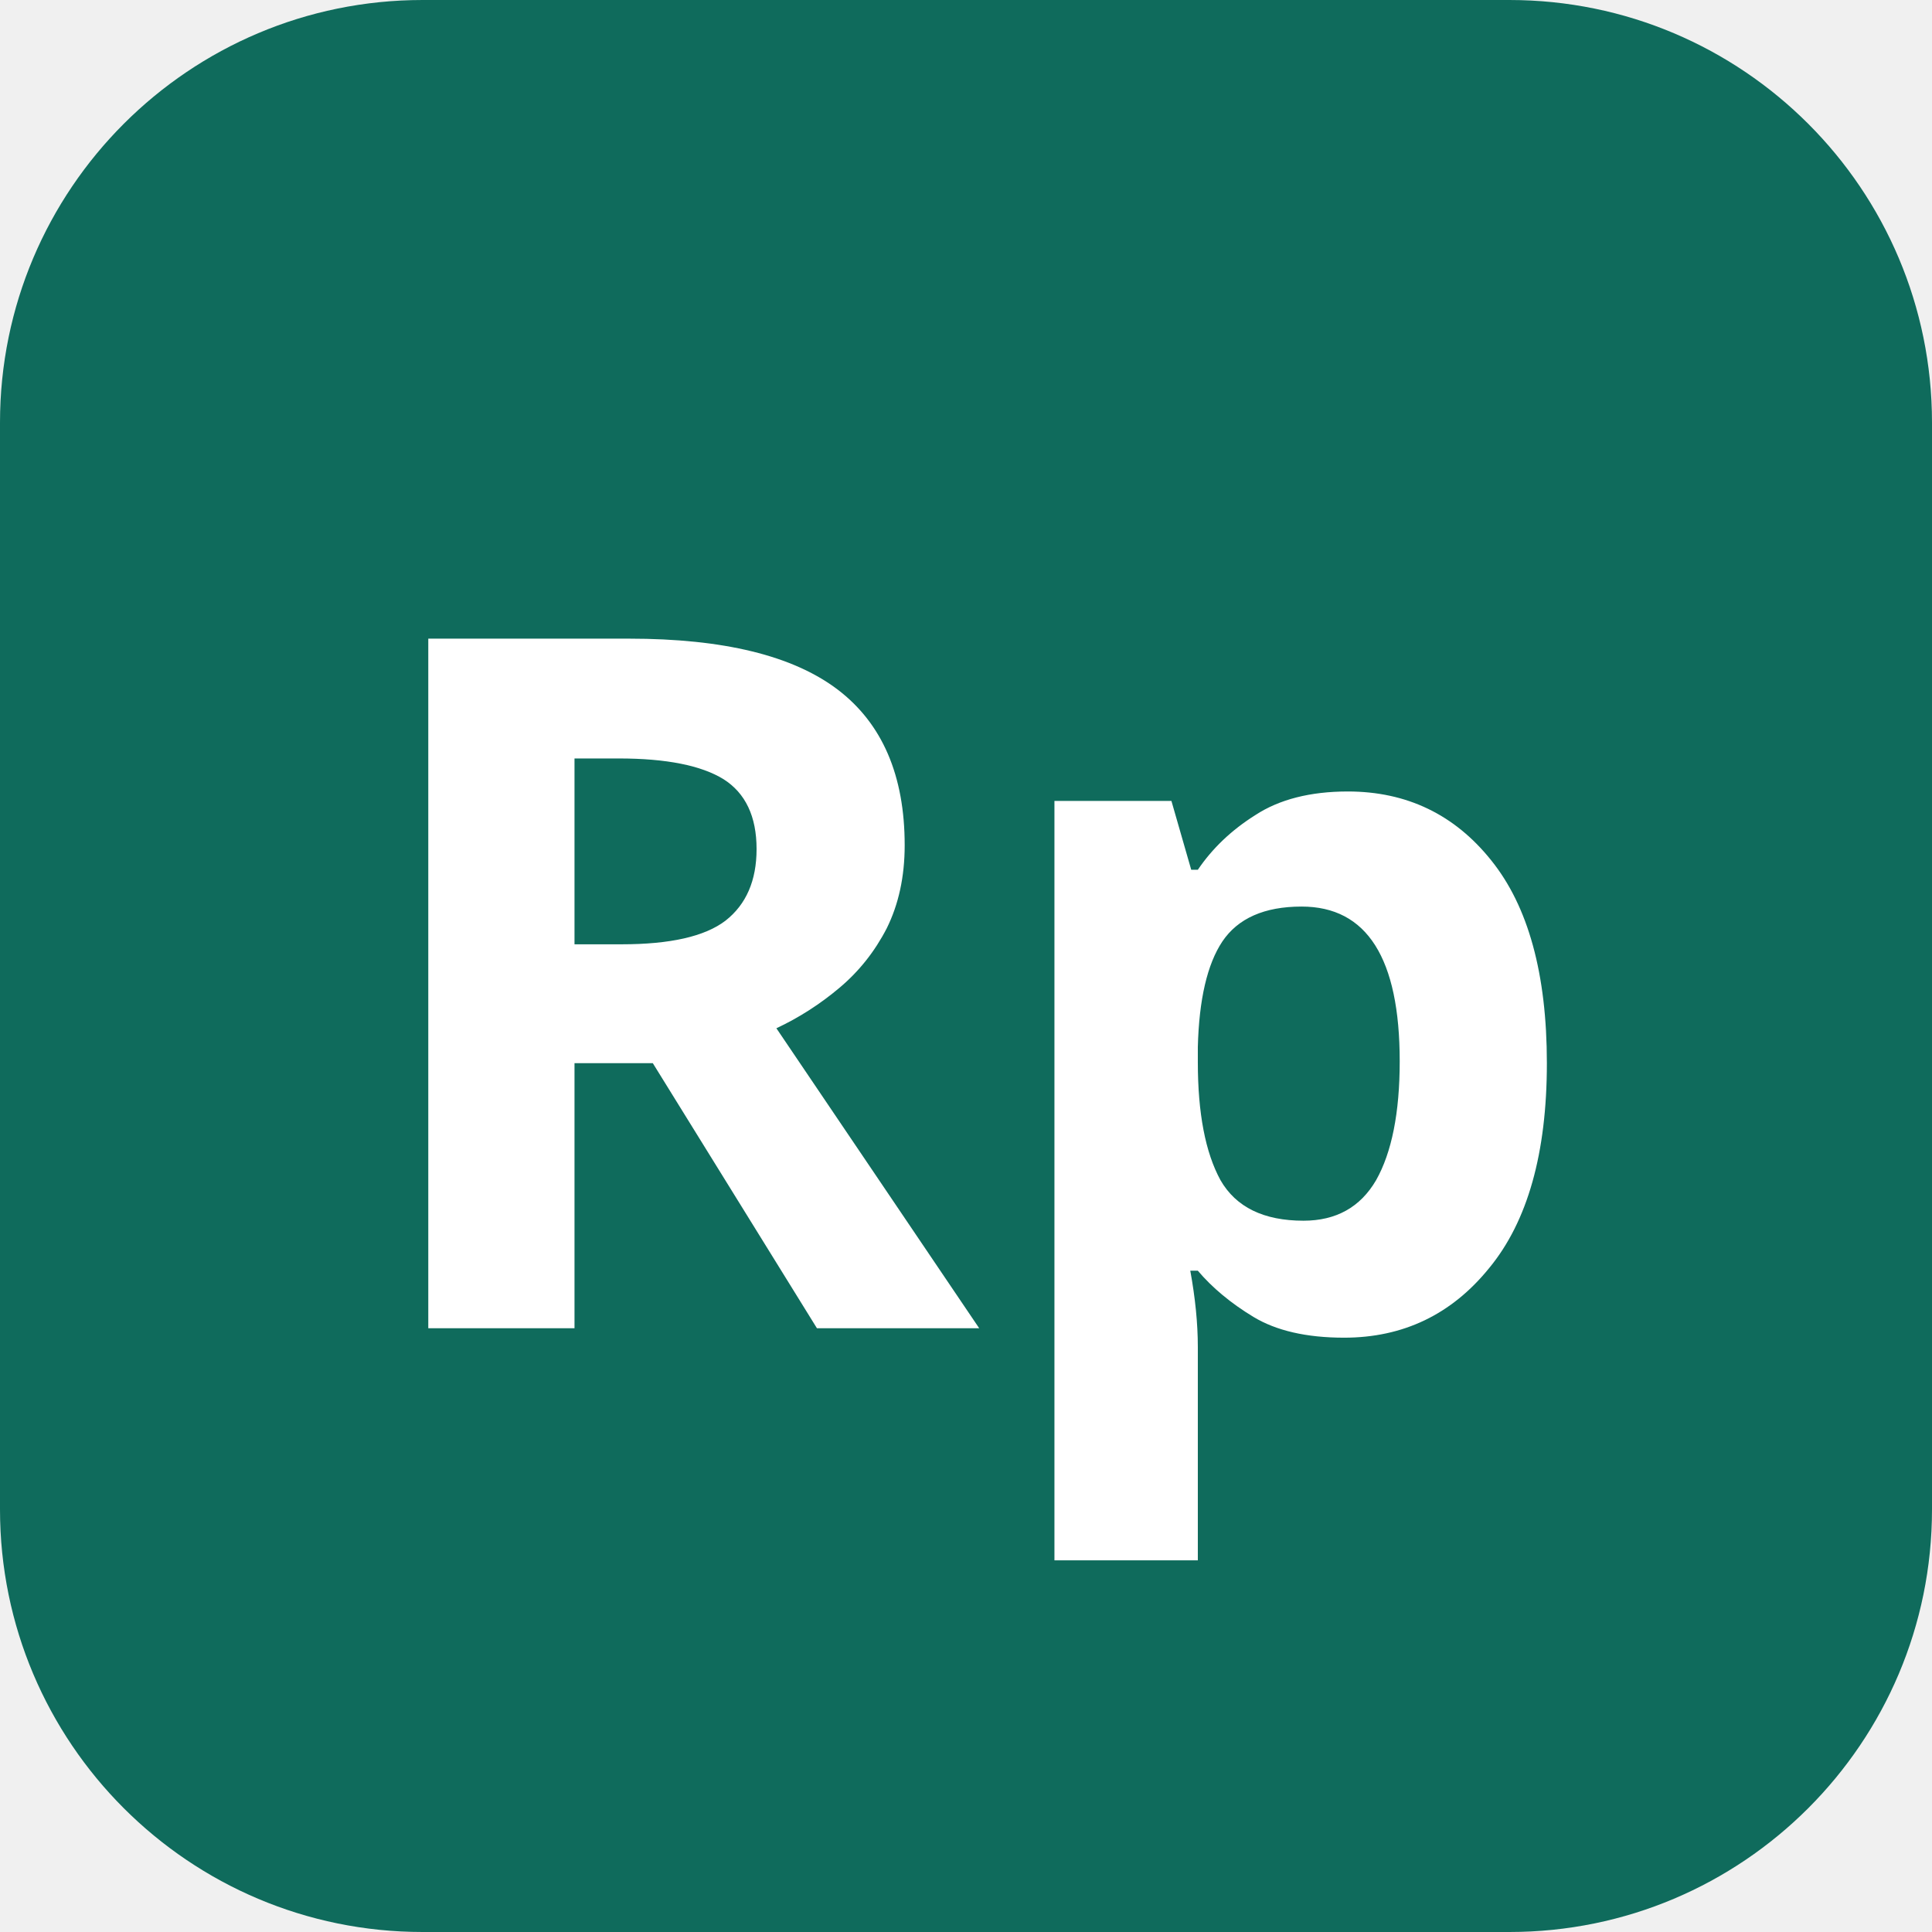
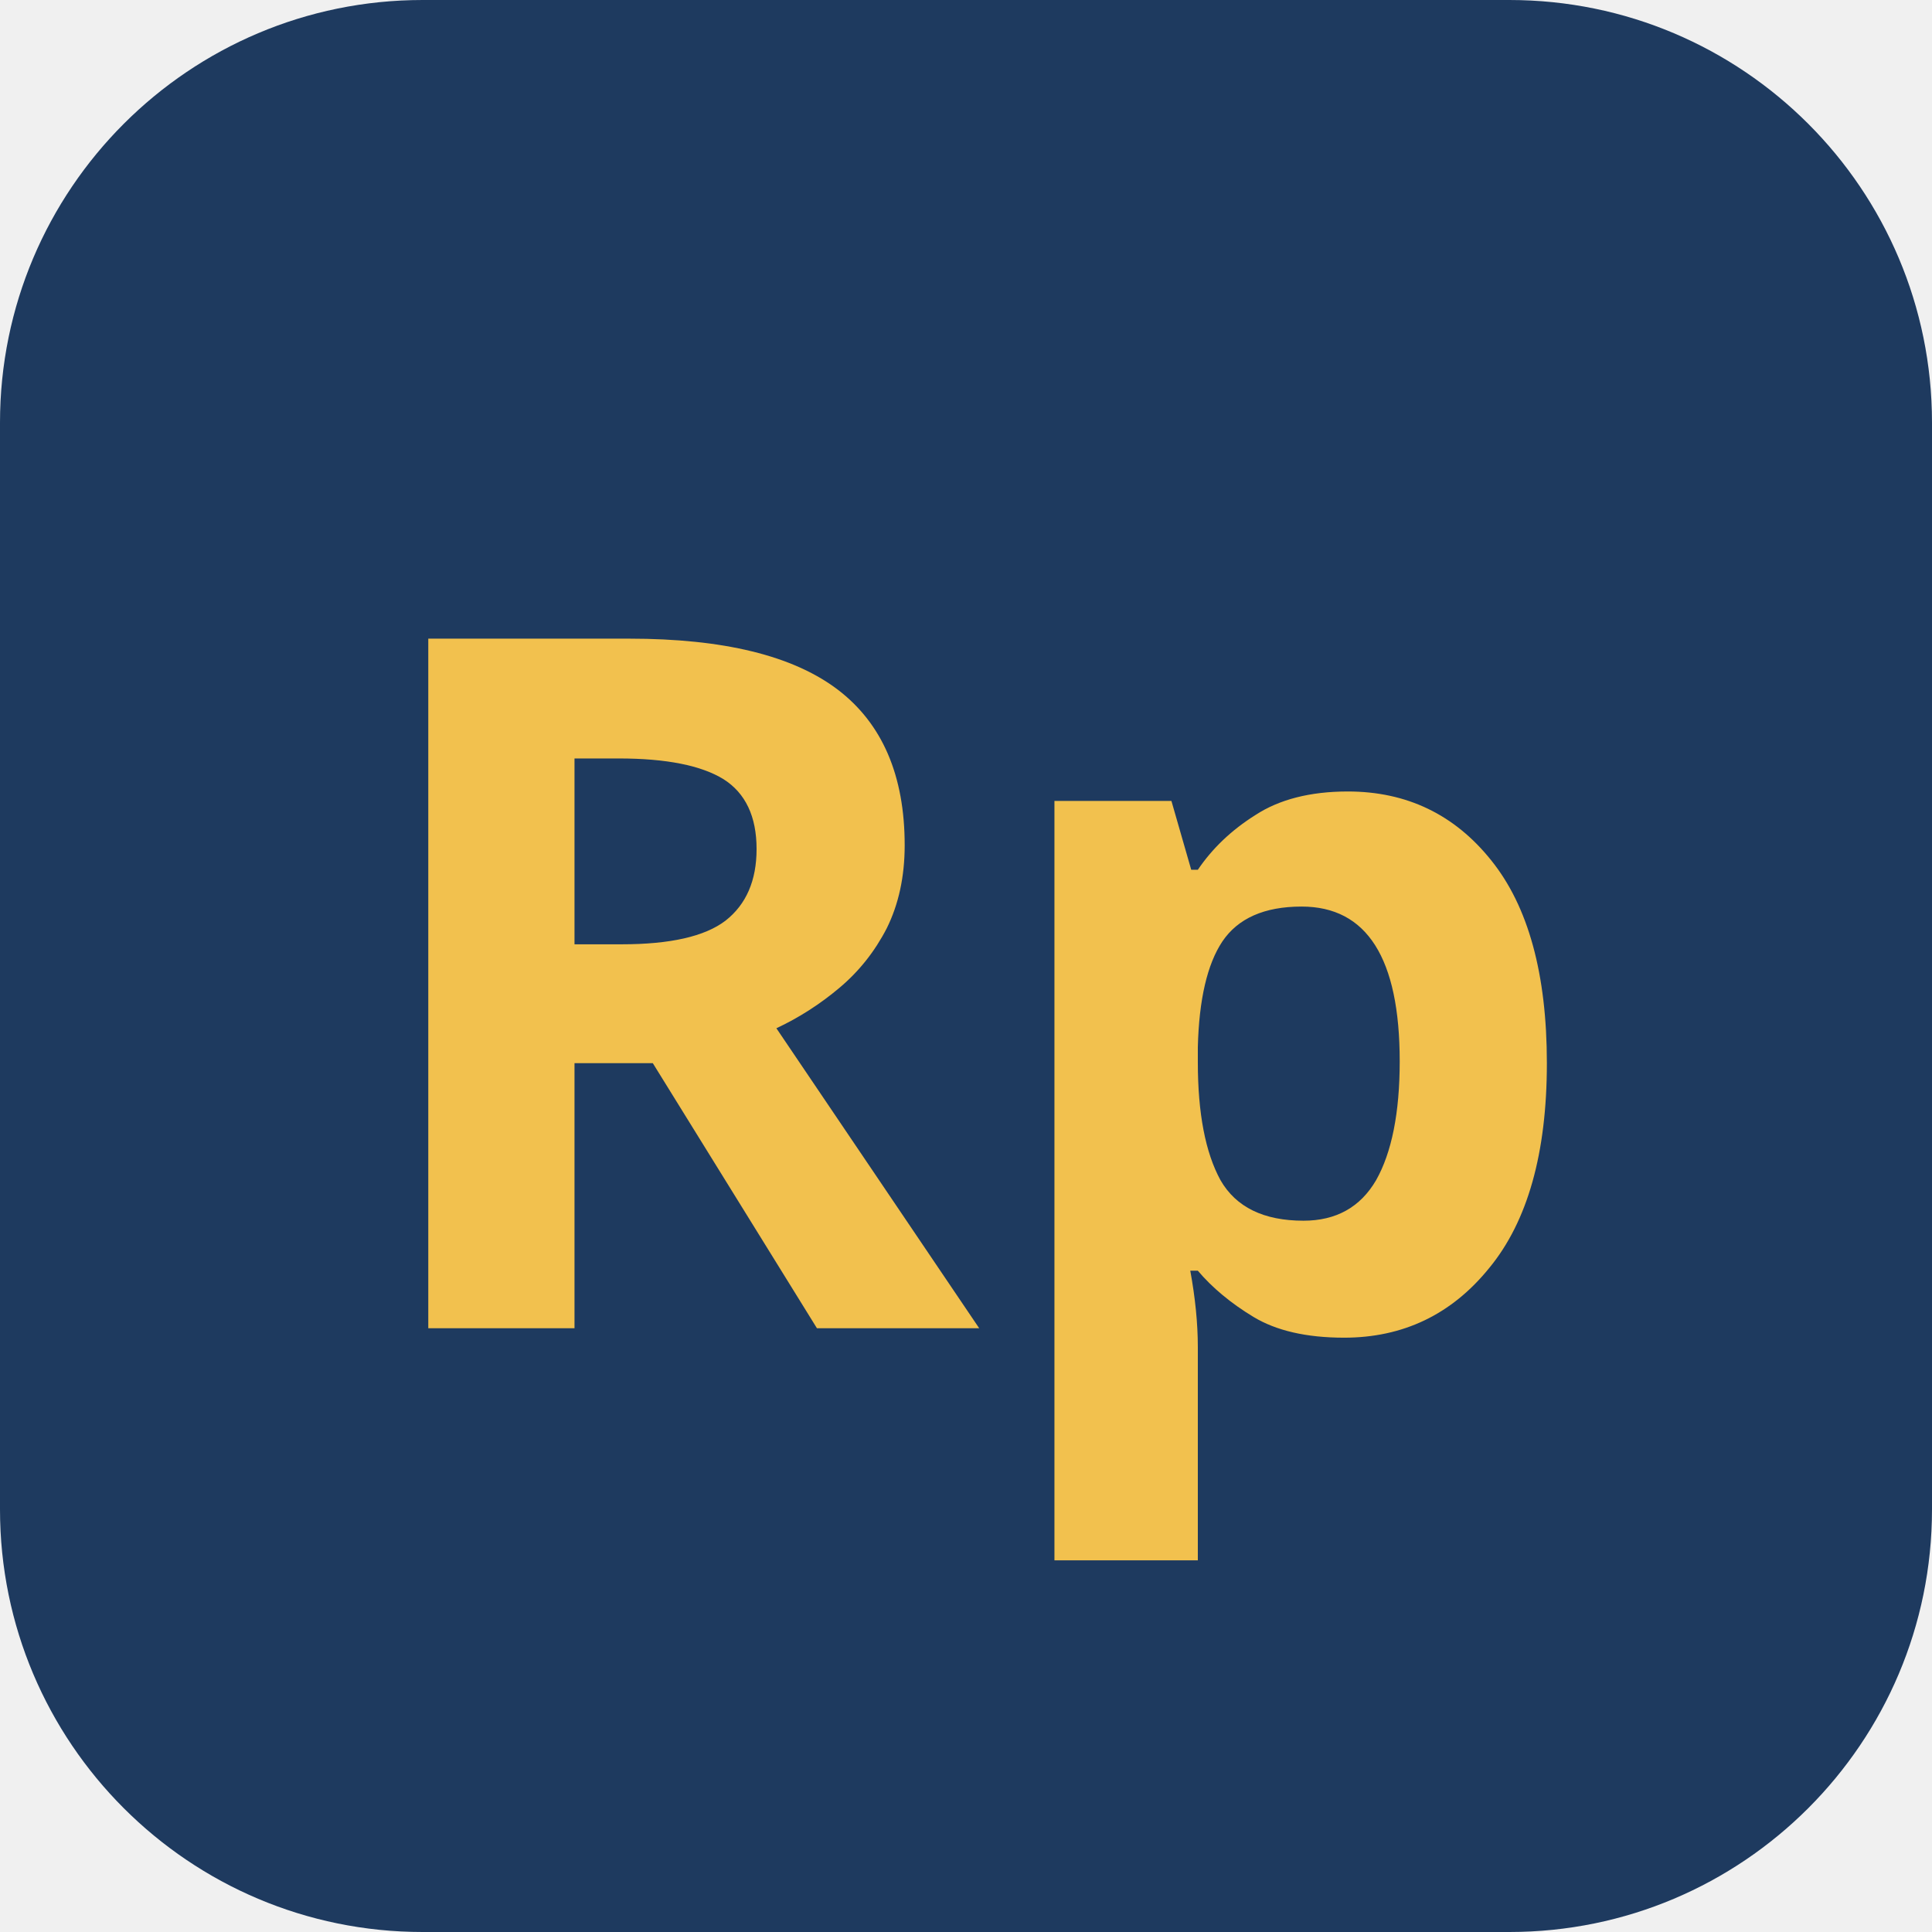
<svg xmlns="http://www.w3.org/2000/svg" viewBox="0 0 32 32">
-   <rect width="32" height="32" rx="7" fill="#0f6b5c" />
-   <text x="16" y="22" font-family="system-ui,sans-serif" font-size="16" font-weight="800" fill="#fff" text-anchor="middle">Rp</text>
+   <rect width="32" height="32" rx="7" fill="#1E3A5F" />
+   <text x="16" y="22" font-family="system-ui,sans-serif" font-size="16" font-weight="800" fill="#F2C14E" text-anchor="middle">Rp</text>
</svg>
